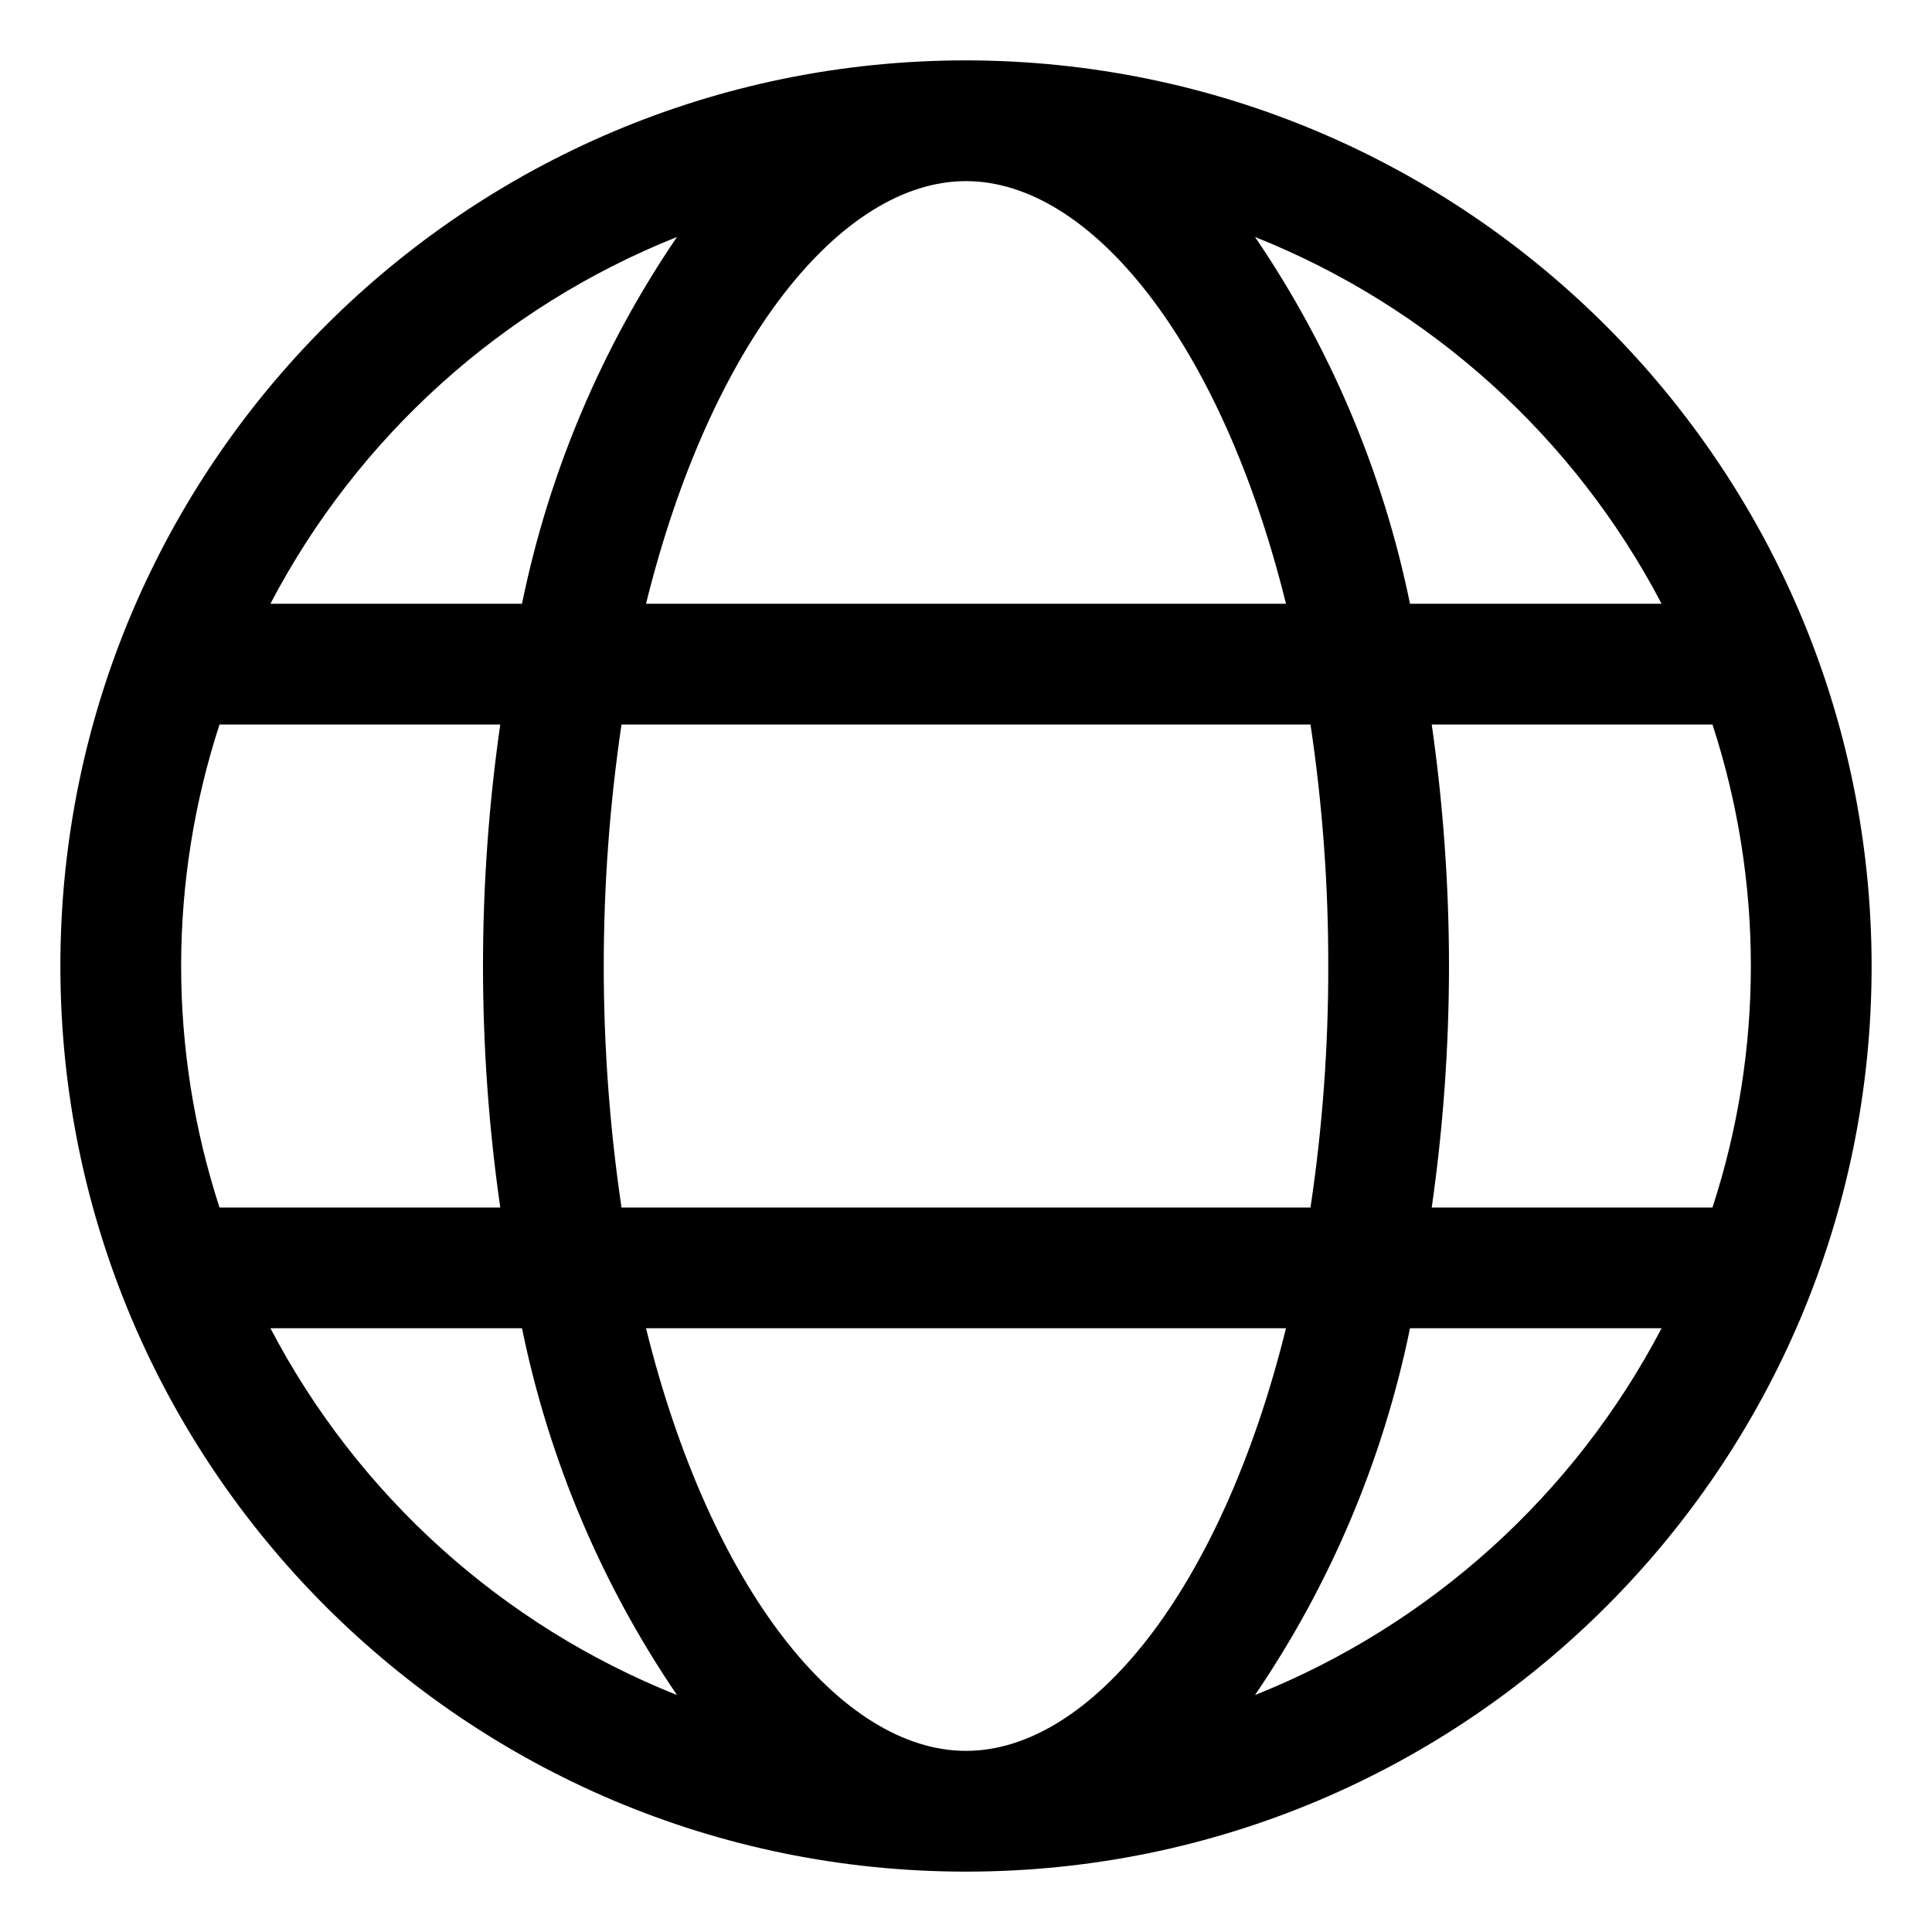
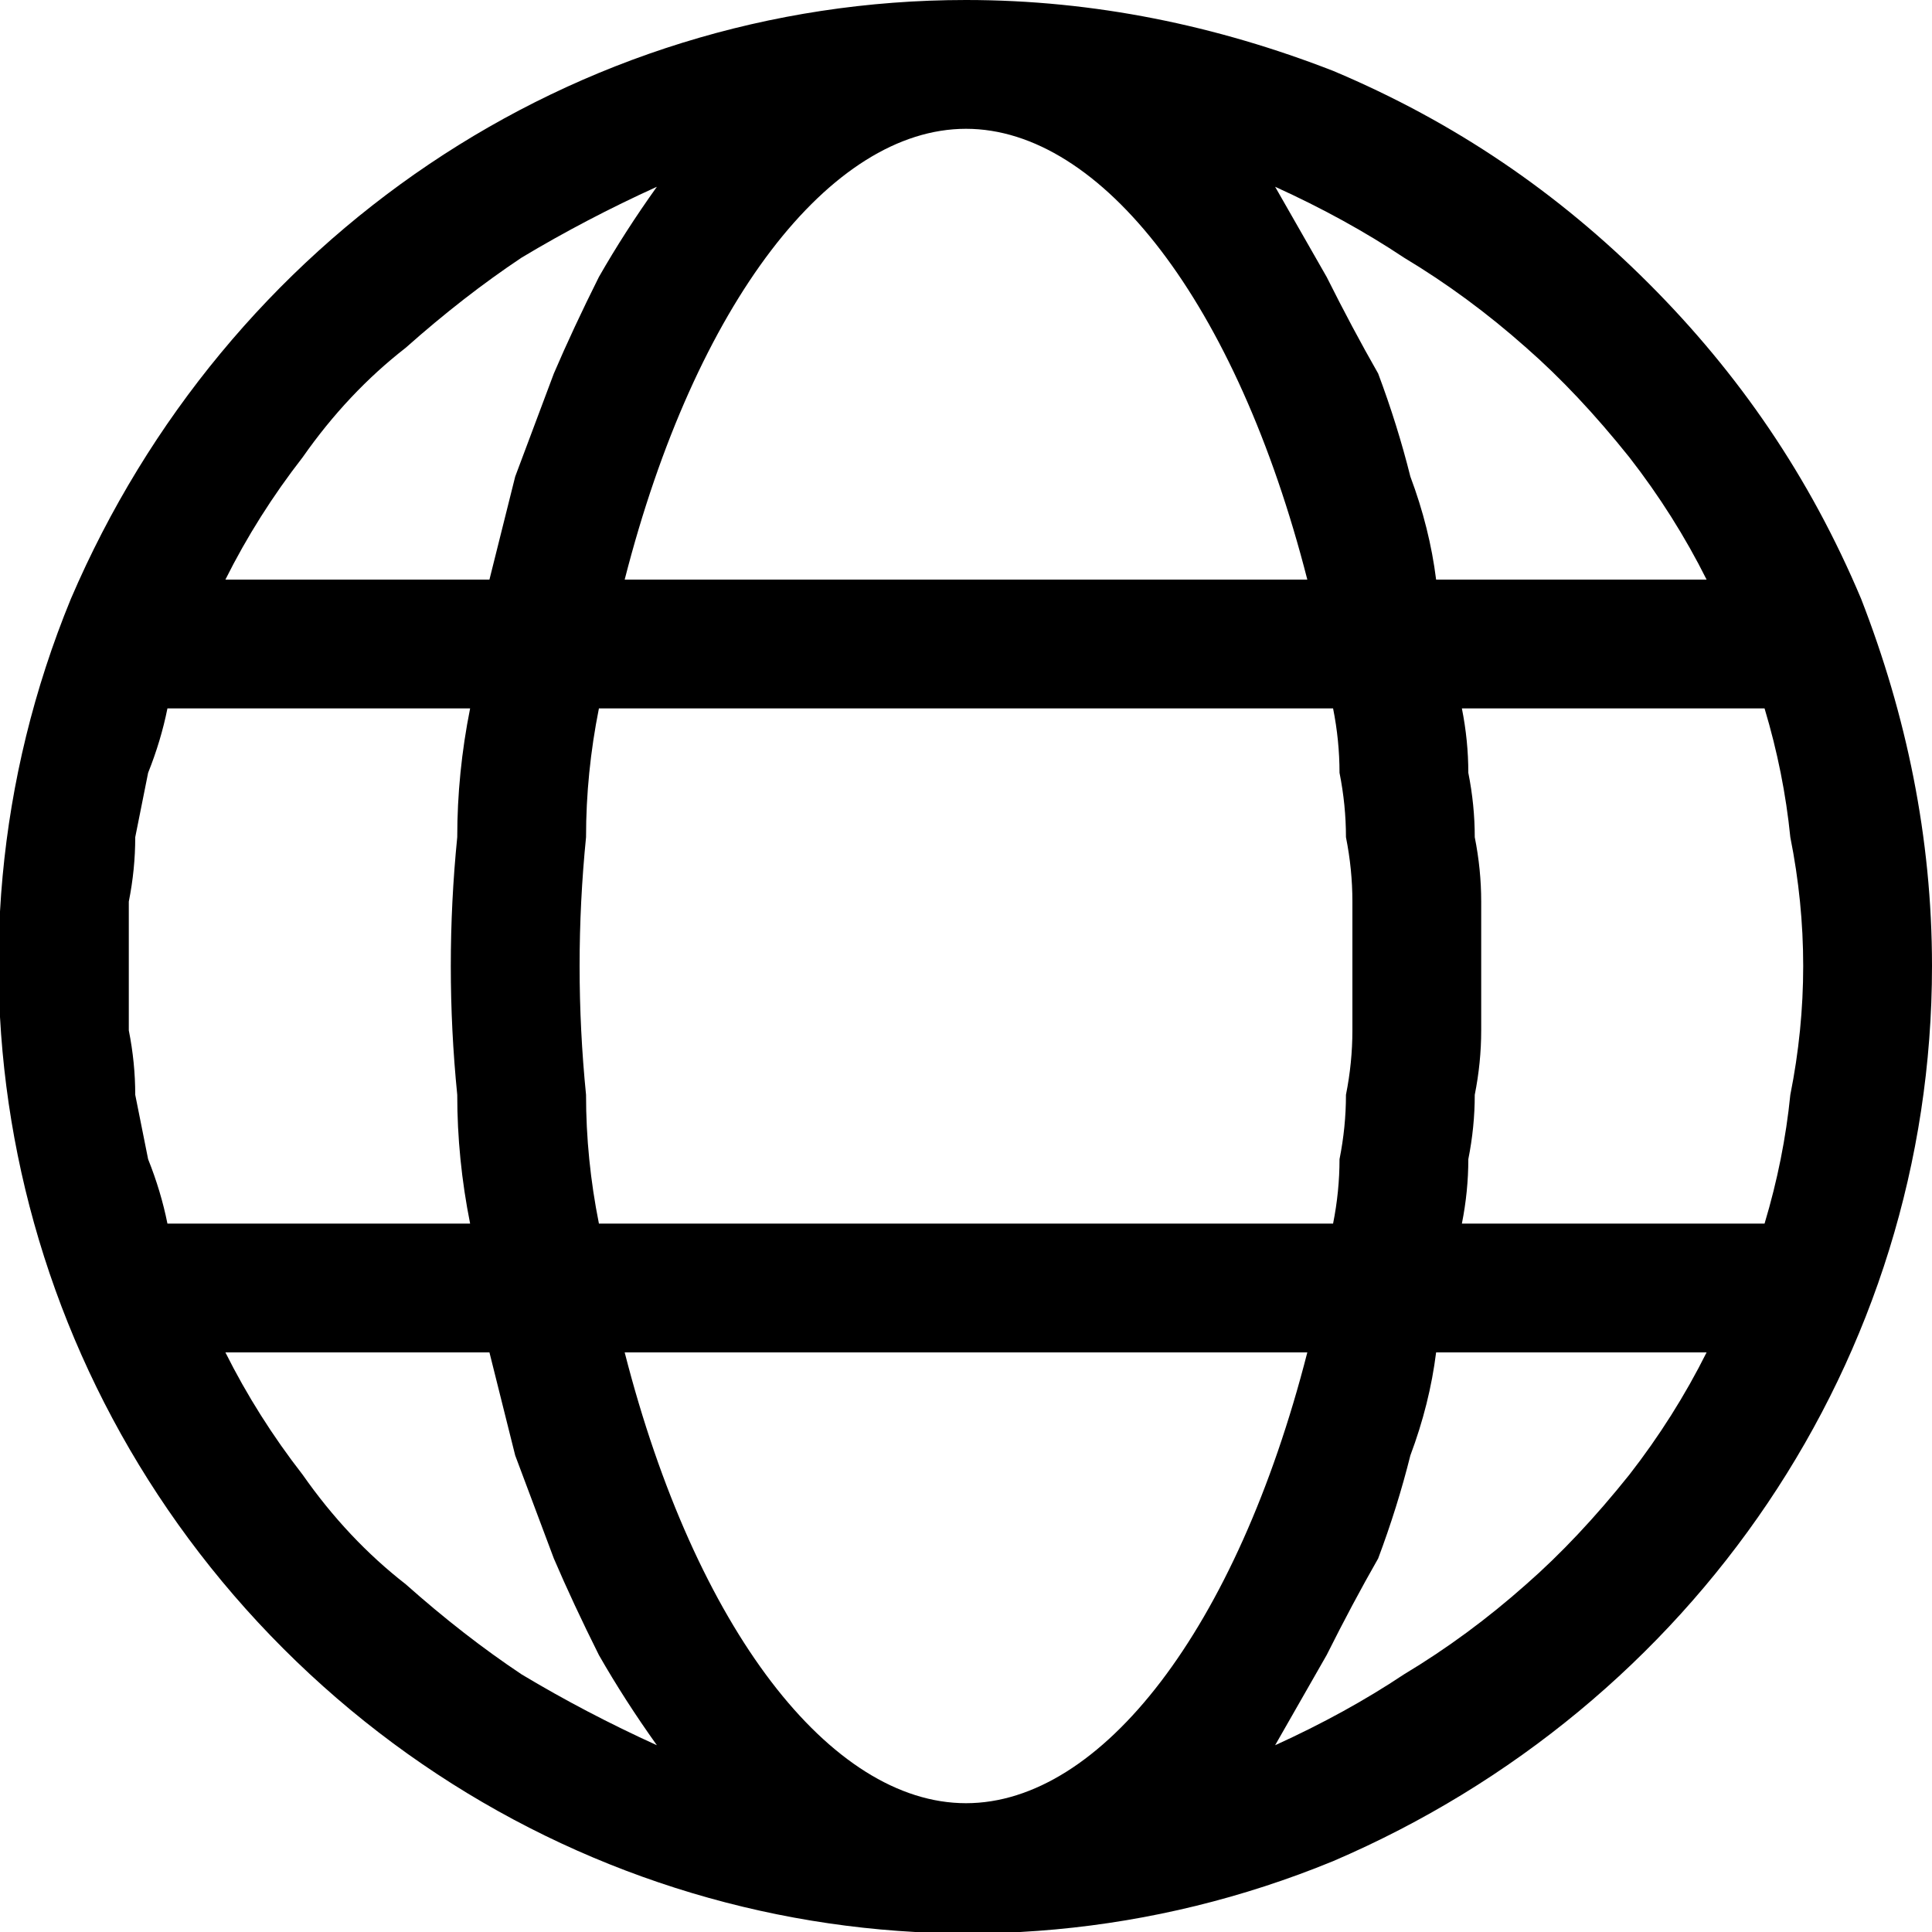
- <svg xmlns="http://www.w3.org/2000/svg" version="1.1" width="512" height="512" x="0" y="0" viewBox="0 0 32 32" style="enable-background:new 0 0 512 512" xml:space="preserve" class="">
-   <g>
-     <path d="M16 1a15 15 0 1 0 15 15A15.017 15.017 0 0 0 16 1Zm0 28c-2.065 0-4.227-2.662-5.3-7h10.6c-1.073 4.338-3.235 7-5.3 7Zm-5.706-9a27.358 27.358 0 0 1 0-8h11.412A26.651 26.651 0 0 1 22 16a26.651 26.651 0 0 1-.294 4ZM3 16a12.94 12.94 0 0 1 .636-4h4.65a28.115 28.115 0 0 0 0 8h-4.65A12.94 12.94 0 0 1 3 16ZM16 3c2.065 0 4.227 2.662 5.3 7H10.7c1.073-4.338 3.235-7 5.3-7Zm7.714 9h4.65a12.9 12.9 0 0 1 0 8h-4.65A28.351 28.351 0 0 0 24 16a28.351 28.351 0 0 0-.286-4Zm3.807-2h-4.167a16.766 16.766 0 0 0-2.567-6.075A13.063 13.063 0 0 1 27.521 10ZM11.213 3.925A16.766 16.766 0 0 0 8.646 10H4.479a13.063 13.063 0 0 1 6.734-6.075ZM4.479 22h4.167a16.766 16.766 0 0 0 2.567 6.075A13.063 13.063 0 0 1 4.479 22Zm16.308 6.075A16.766 16.766 0 0 0 23.354 22h4.167a13.063 13.063 0 0 1-6.734 6.075Z" data-name="Layer 3" fill="#000000" opacity="1" data-original="#000000" class="" />
+ <svg xmlns="http://www.w3.org/2000/svg" version="1.2" viewBox="0 0 30 30" width="30" height="30">
+   <style>
+ 		.s0 { fill: #000000 } 
+ 	</style>
+   <g id="Layer">
+     <path id="Layer 3" fill-rule="evenodd" class="s0" d="m20.7 1.1c1.9 0.8 3.5 1.9 4.9 3.3 1.4 1.4 2.5 3 3.3 4.9 0.7 1.8 1.1 3.7 1.1 5.7 0 6.1-3.7 11.5-9.3 13.9-5.6 2.3-12 1-16.3-3.3-4.3-4.3-5.6-10.7-3.3-16.3 2.4-5.6 7.8-9.3 13.9-9.3 2 0 3.9 0.4 5.7 1.1zm-0.4 19.9h-10.6c1.1 4.3 3.2 7 5.3 7 2.1 0 4.2-2.7 5.3-7zm0.4-2q0.1-0.5 0.1-1 0.1-0.5 0.1-1 0.1-0.5 0.1-1 0-0.5 0-1 0-0.5 0-1 0-0.5-0.1-1 0-0.5-0.1-1 0-0.5-0.1-1h-11.4q-0.2 1-0.2 2-0.1 1-0.1 2 0 1 0.1 2 0 1 0.2 2zm-18.7-3q0.1 0.5 0.1 1 0.1 0.5 0.2 1 0.2 0.5 0.3 1h4.7q-0.2-1-0.2-2-0.1-1-0.1-2 0-1 0.1-2 0-1 0.2-2h-4.7q-0.1 0.5-0.3 1-0.1 0.5-0.2 1 0 0.5-0.1 1 0 0.5 0 1 0 0.5 0 1zm7.7-7h10.6c-1.1-4.3-3.2-7-5.3-7-2.1 0-4.2 2.7-5.3 7zm13.1 3q0.1 0.5 0.1 1 0.1 0.5 0.1 1 0 0.5 0 1 0 0.5 0 1 0 0.5-0.1 1 0 0.5-0.1 1 0 0.5-0.1 1h4.7q0.3-1 0.4-2 0.2-1 0.2-2 0-1-0.2-2-0.1-1-0.4-2h-4.7q0.1 0.5 0.1 1zm2.5-4.9q-0.8-1-1.6-1.7-0.9-0.8-1.9-1.4-0.9-0.6-2-1.1 0.4 0.7 0.8 1.4 0.4 0.8 0.8 1.5 0.3 0.8 0.5 1.6 0.3 0.8 0.4 1.6h4.2q-0.5-1-1.2-1.9zm-17.2-3.1q-0.9 0.6-1.8 1.4-0.9 0.7-1.6 1.7-0.7 0.9-1.2 1.9h4.1q0.2-0.8 0.4-1.6 0.3-0.8 0.6-1.6 0.3-0.7 0.7-1.5 0.4-0.7 0.9-1.4-1.1 0.5-2.1 1.1zm-3.4 18.9q0.7 1 1.6 1.7 0.9 0.8 1.8 1.4 1 0.6 2.1 1.1-0.5-0.7-0.9-1.4-0.4-0.8-0.7-1.5-0.3-0.8-0.6-1.6-0.2-0.8-0.4-1.6h-4.1q0.5 1 1.2 1.9zm17.1 3.1q1-0.6 1.9-1.4 0.8-0.7 1.6-1.7 0.7-0.9 1.2-1.9h-4.2q-0.1 0.8-0.4 1.6-0.2 0.8-0.5 1.6-0.4 0.7-0.8 1.5-0.4 0.7-0.8 1.4 1.1-0.5 2-1.1z" />
  </g>
</svg>
